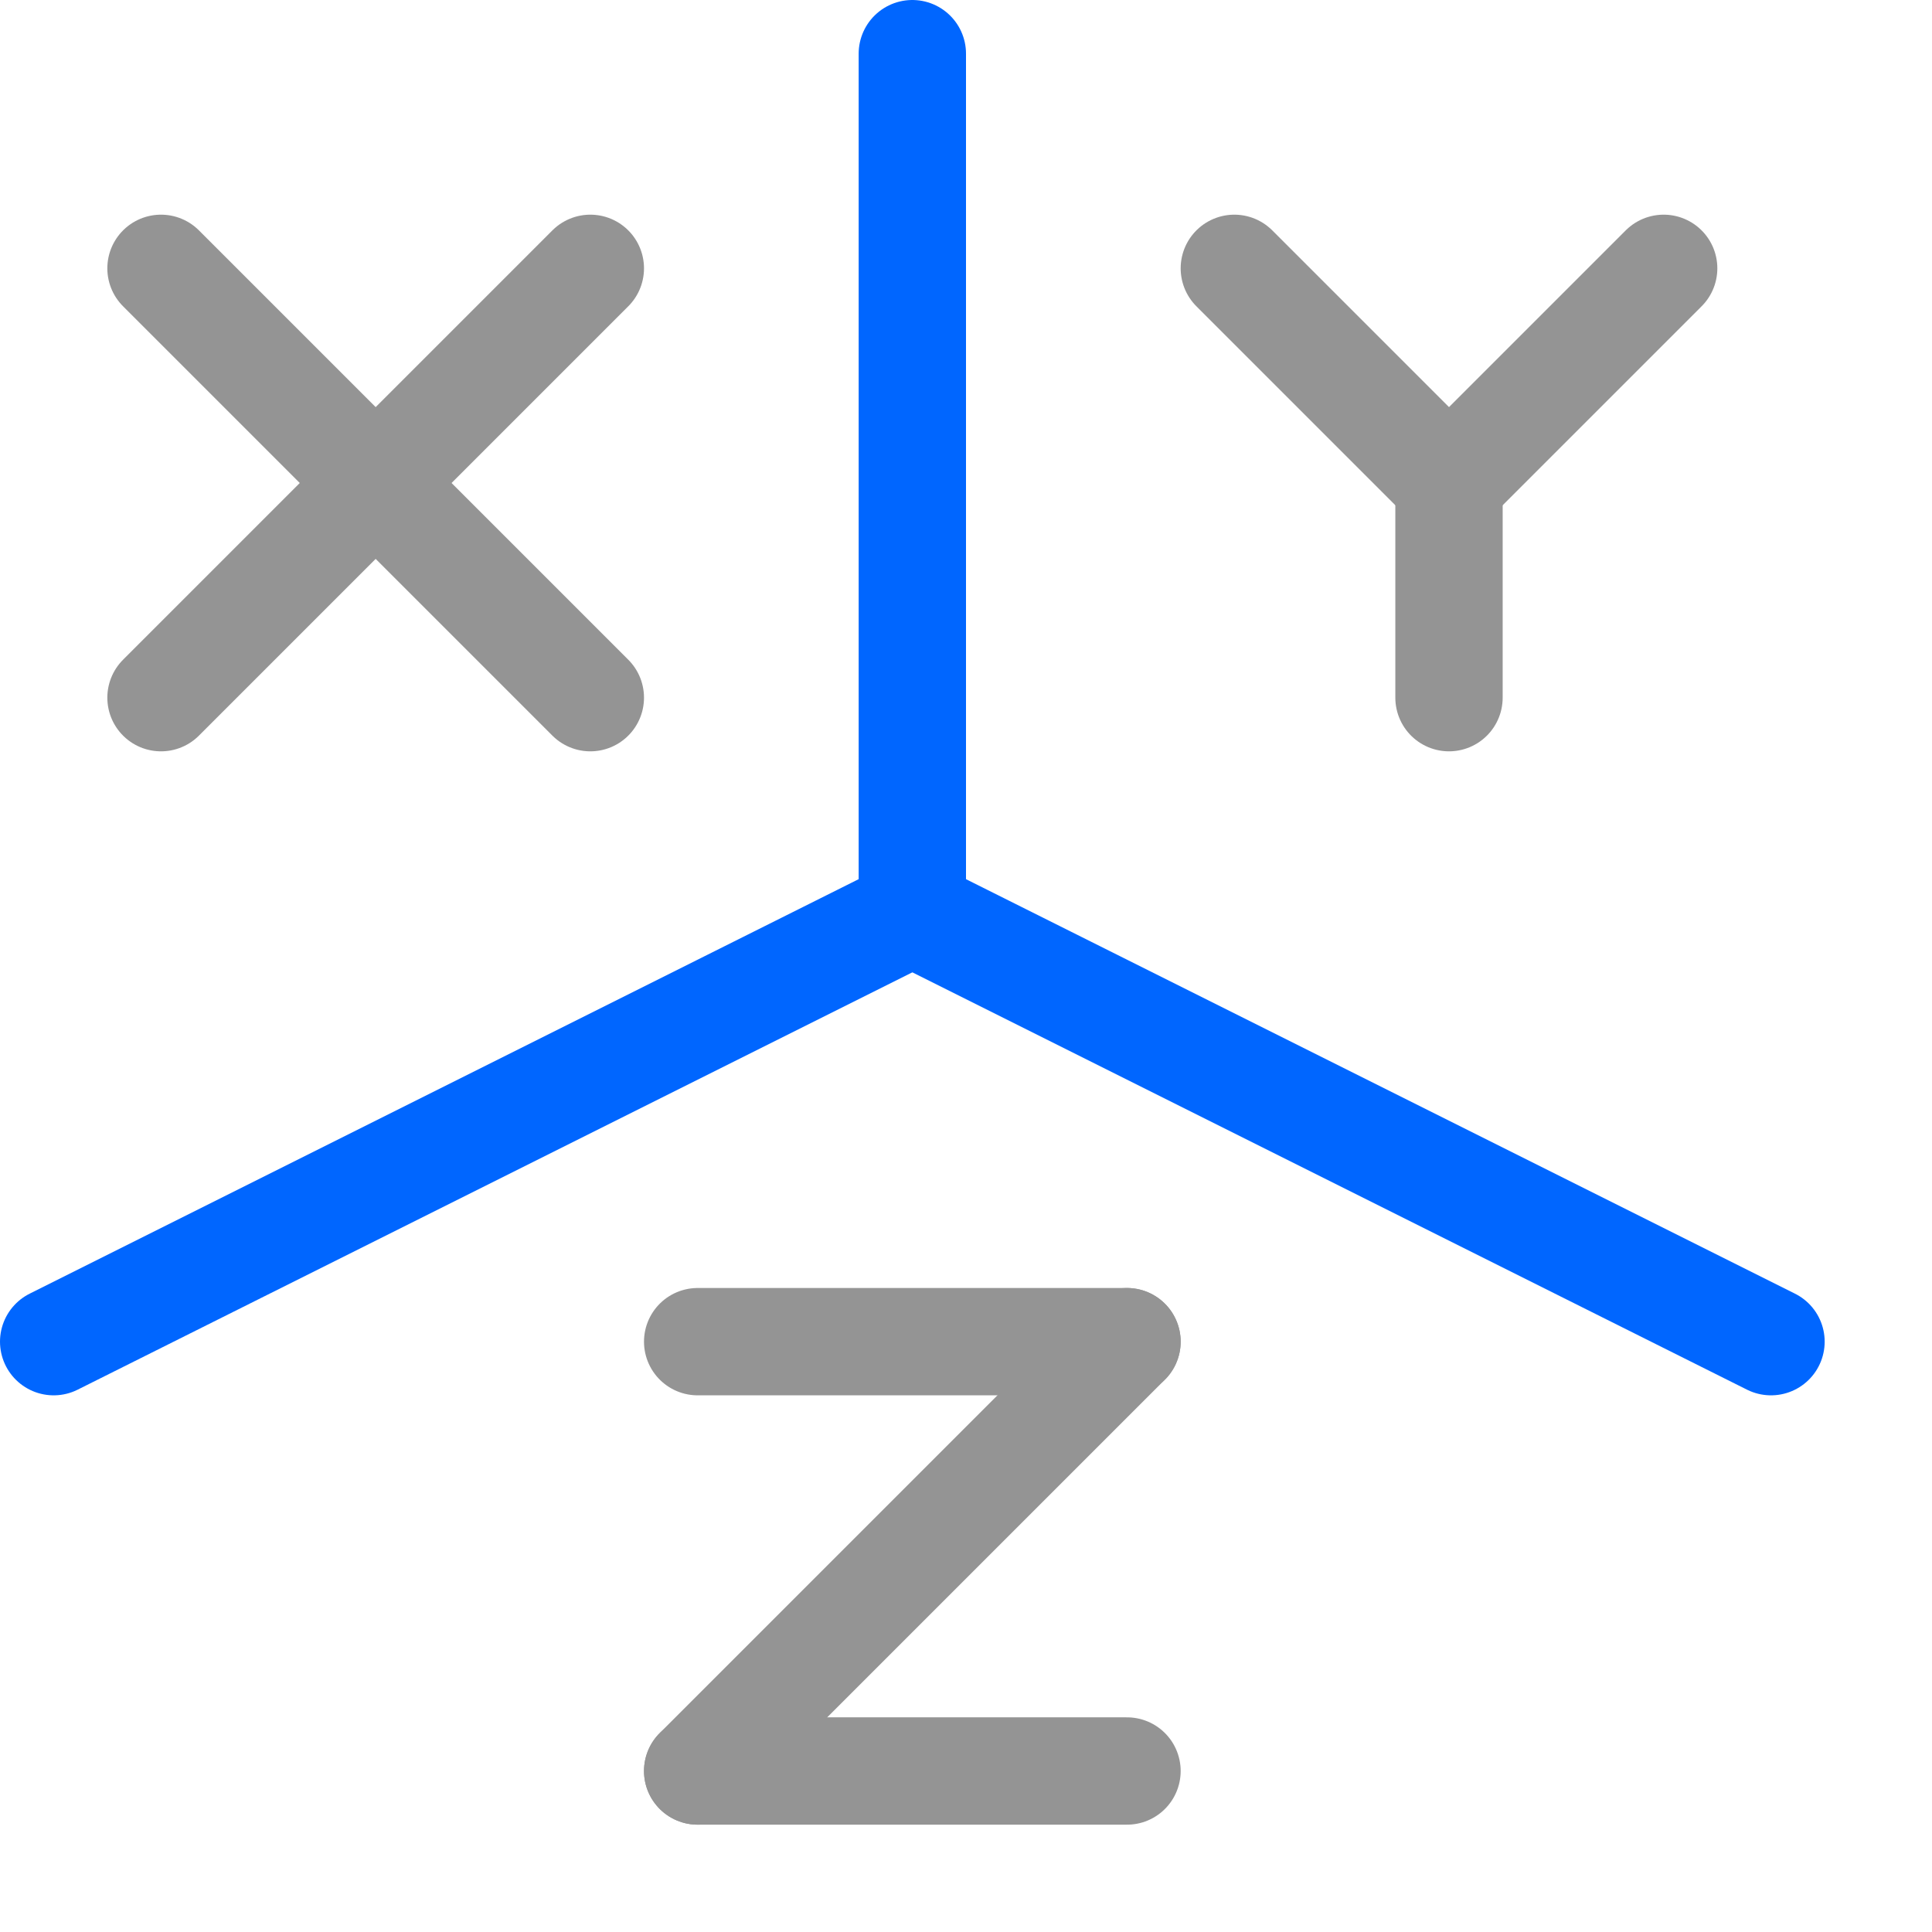
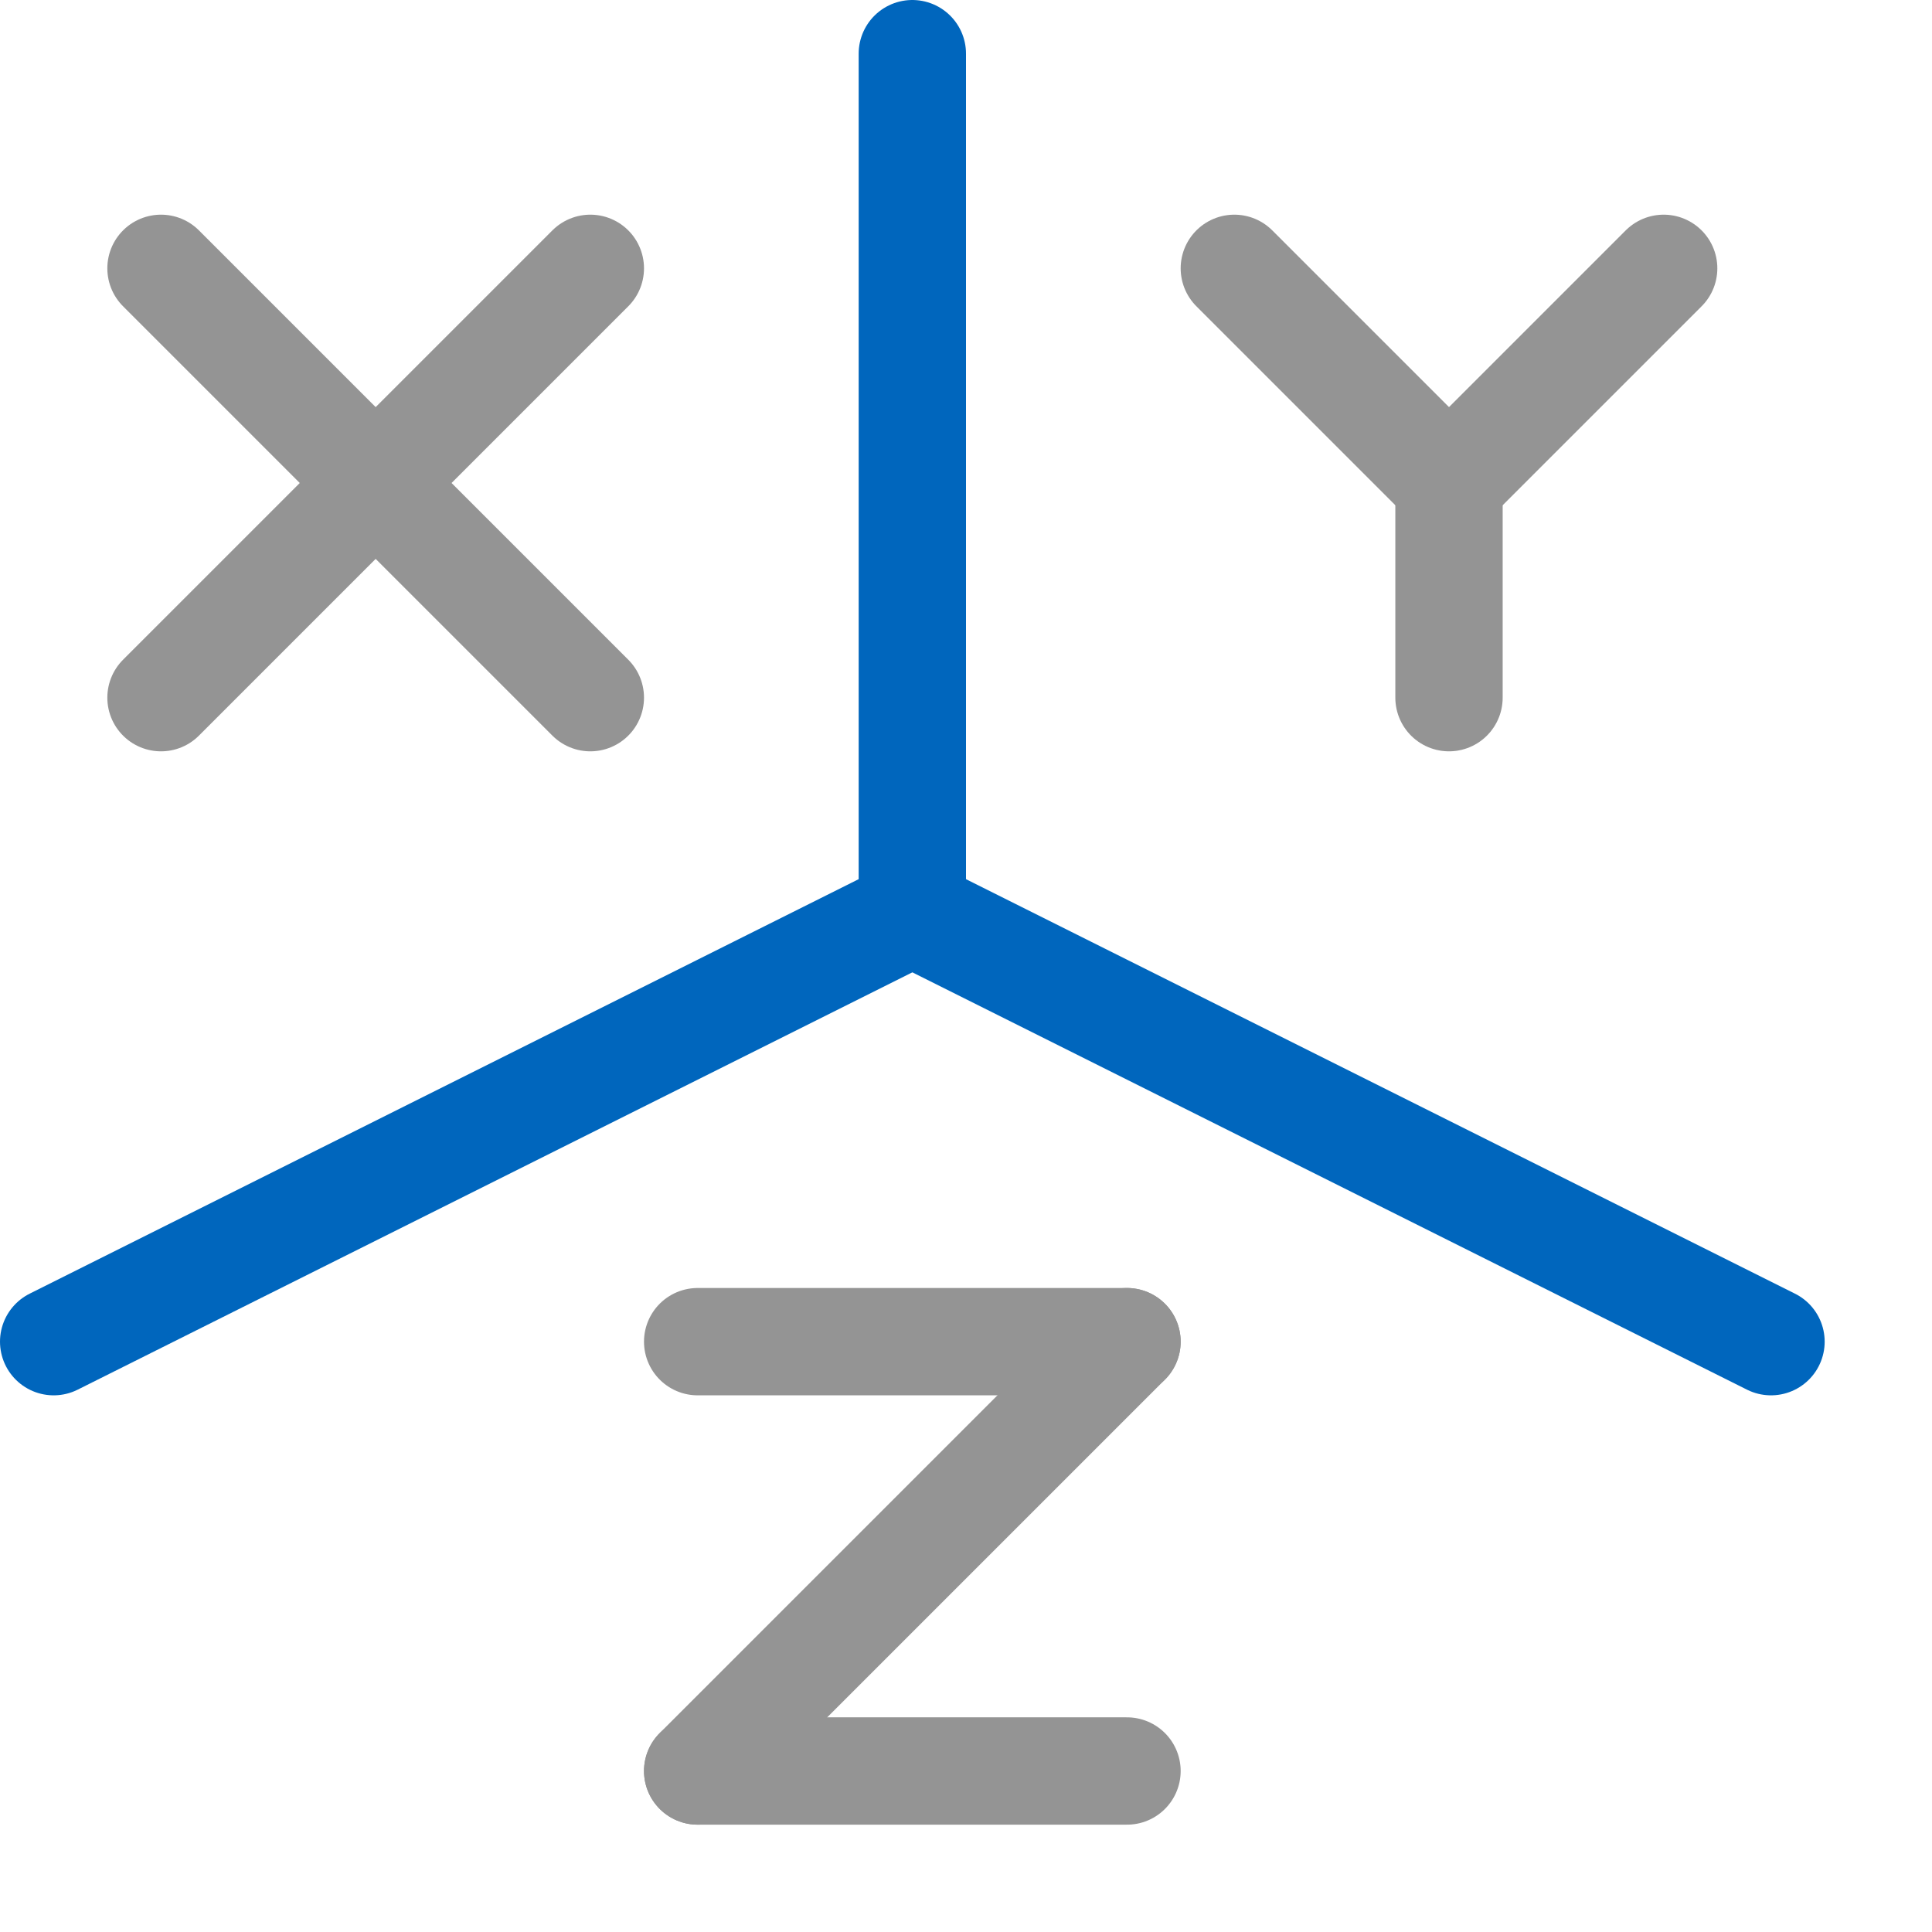
<svg xmlns="http://www.w3.org/2000/svg" width="18" height="18" viewBox="0 0 18 18">
  <line x1="1.5" y1="2.5" x2="5.5" y2="6.5" style="fill:none;stroke:#949494;stroke-linecap:round;stroke-linejoin:round" />
  <line x1="5.5" y1="2.5" x2="1.5" y2="6.5" style="fill:none;stroke:#949494;stroke-linecap:round;stroke-linejoin:round" />
  <line x1="11.5" y1="2.5" x2="13.5" y2="4.5" style="fill:none;stroke:#949494;stroke-linecap:round;stroke-linejoin:round" />
  <line x1="15.5" y1="2.5" x2="13.5" y2="4.5" style="fill:none;stroke:#949494;stroke-linecap:round;stroke-linejoin:round" />
  <line x1="13.5" y1="4.5" x2="13.5" y2="6.5" style="fill:none;stroke:#949494;stroke-linecap:round;stroke-linejoin:round" />
  <line x1="6.5" y1="12.5" x2="10.5" y2="12.5" style="fill:none;stroke:#949494;stroke-linecap:round;stroke-linejoin:round" />
  <line x1="6.5" y1="16.5" x2="10.5" y2="12.5" style="fill:none;stroke:#949494;stroke-linecap:round;stroke-linejoin:round" />
  <line x1="10.5" y1="16.5" x2="6.5" y2="16.5" style="fill:none;stroke:#949494;stroke-linecap:round;stroke-linejoin:round" />
-   <line x1="8.5" y1="0.5" x2="8.5" y2="8.5" style="fill:none;stroke:#0066FF;stroke-linecap:round;stroke-linejoin:round" />
-   <line x1="0.5" y1="12.5" x2="8.5" y2="8.5" style="fill:none;stroke:#0066FF;stroke-linecap:round;stroke-linejoin:round" />
-   <line x1="16.5" y1="12.5" x2="8.5" y2="8.5" style="fill:none;stroke:#0066FF;stroke-linecap:round;stroke-linejoin:round" />
+   <line x1="8.5" y1="0.5" x2="8.5" y2="8.5" style="fill:none;stroke:#0066bd;stroke-linecap:round;stroke-linejoin:round" />
+   <line x1="0.5" y1="12.5" x2="8.5" y2="8.5" style="fill:none;stroke:#0066bd;stroke-linecap:round;stroke-linejoin:round" />
+   <line x1="16.5" y1="12.5" x2="8.5" y2="8.5" style="fill:none;stroke:#0066bd;stroke-linecap:round;stroke-linejoin:round" />
</svg>
